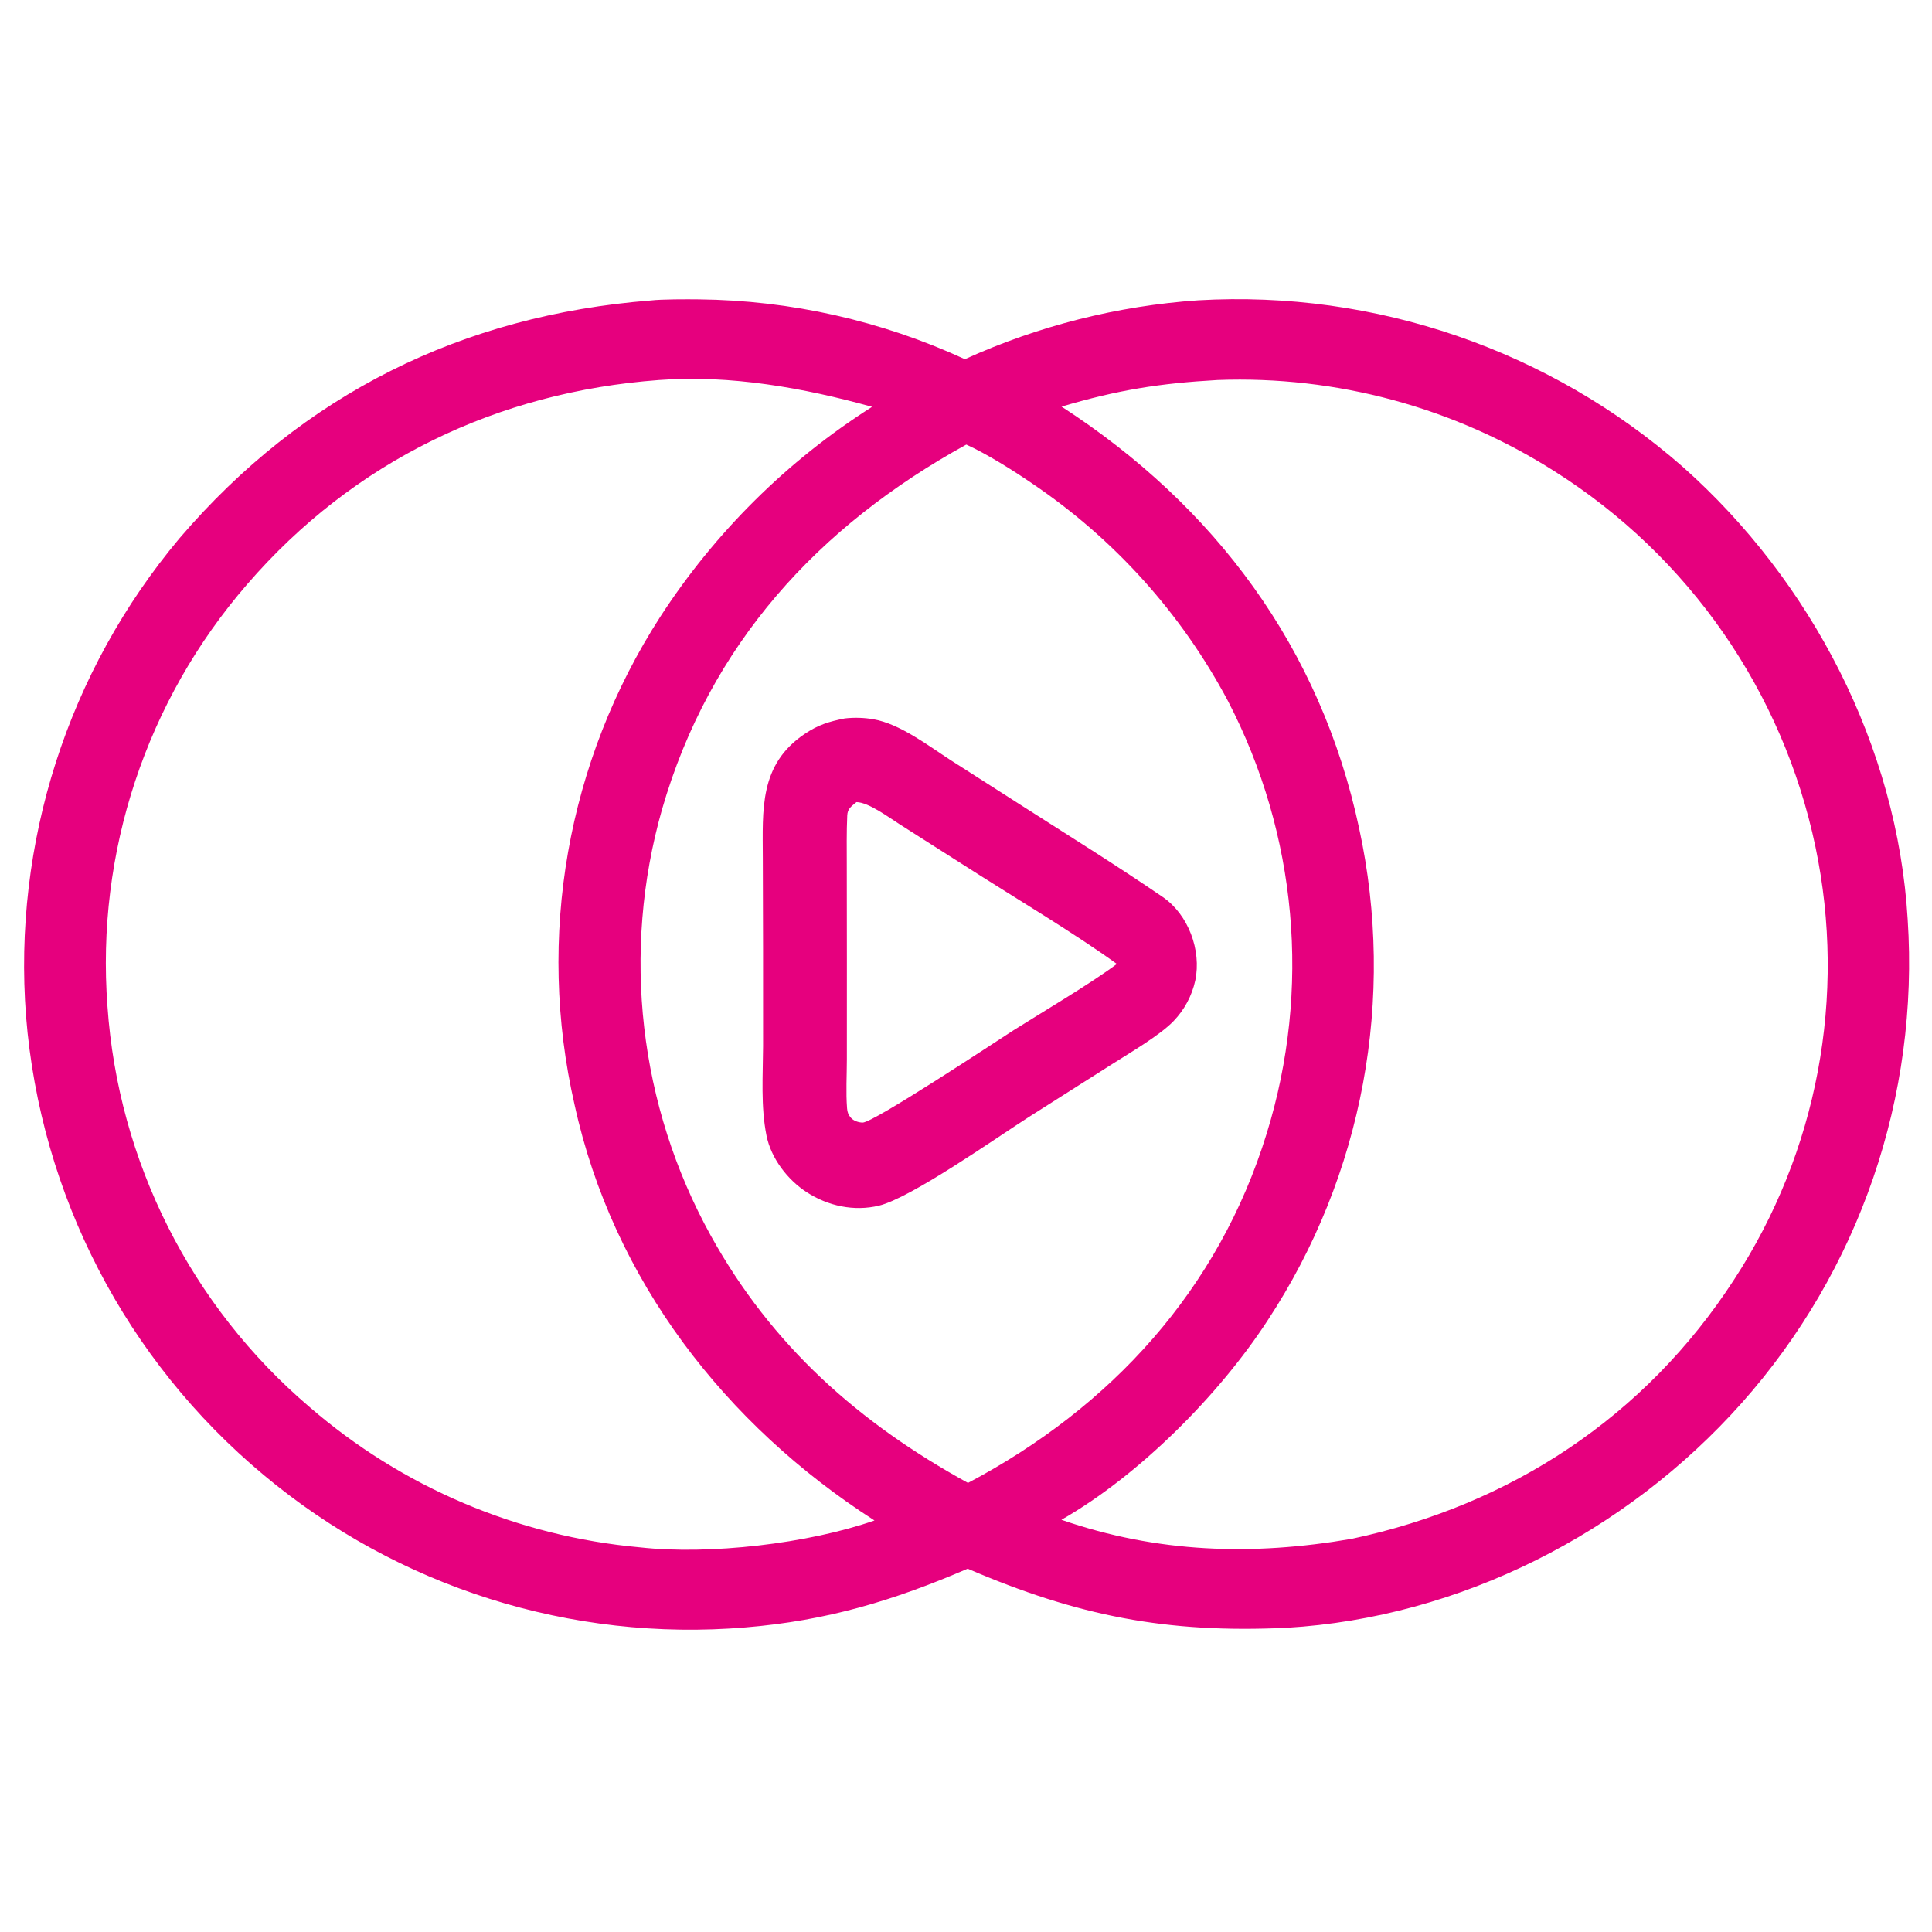
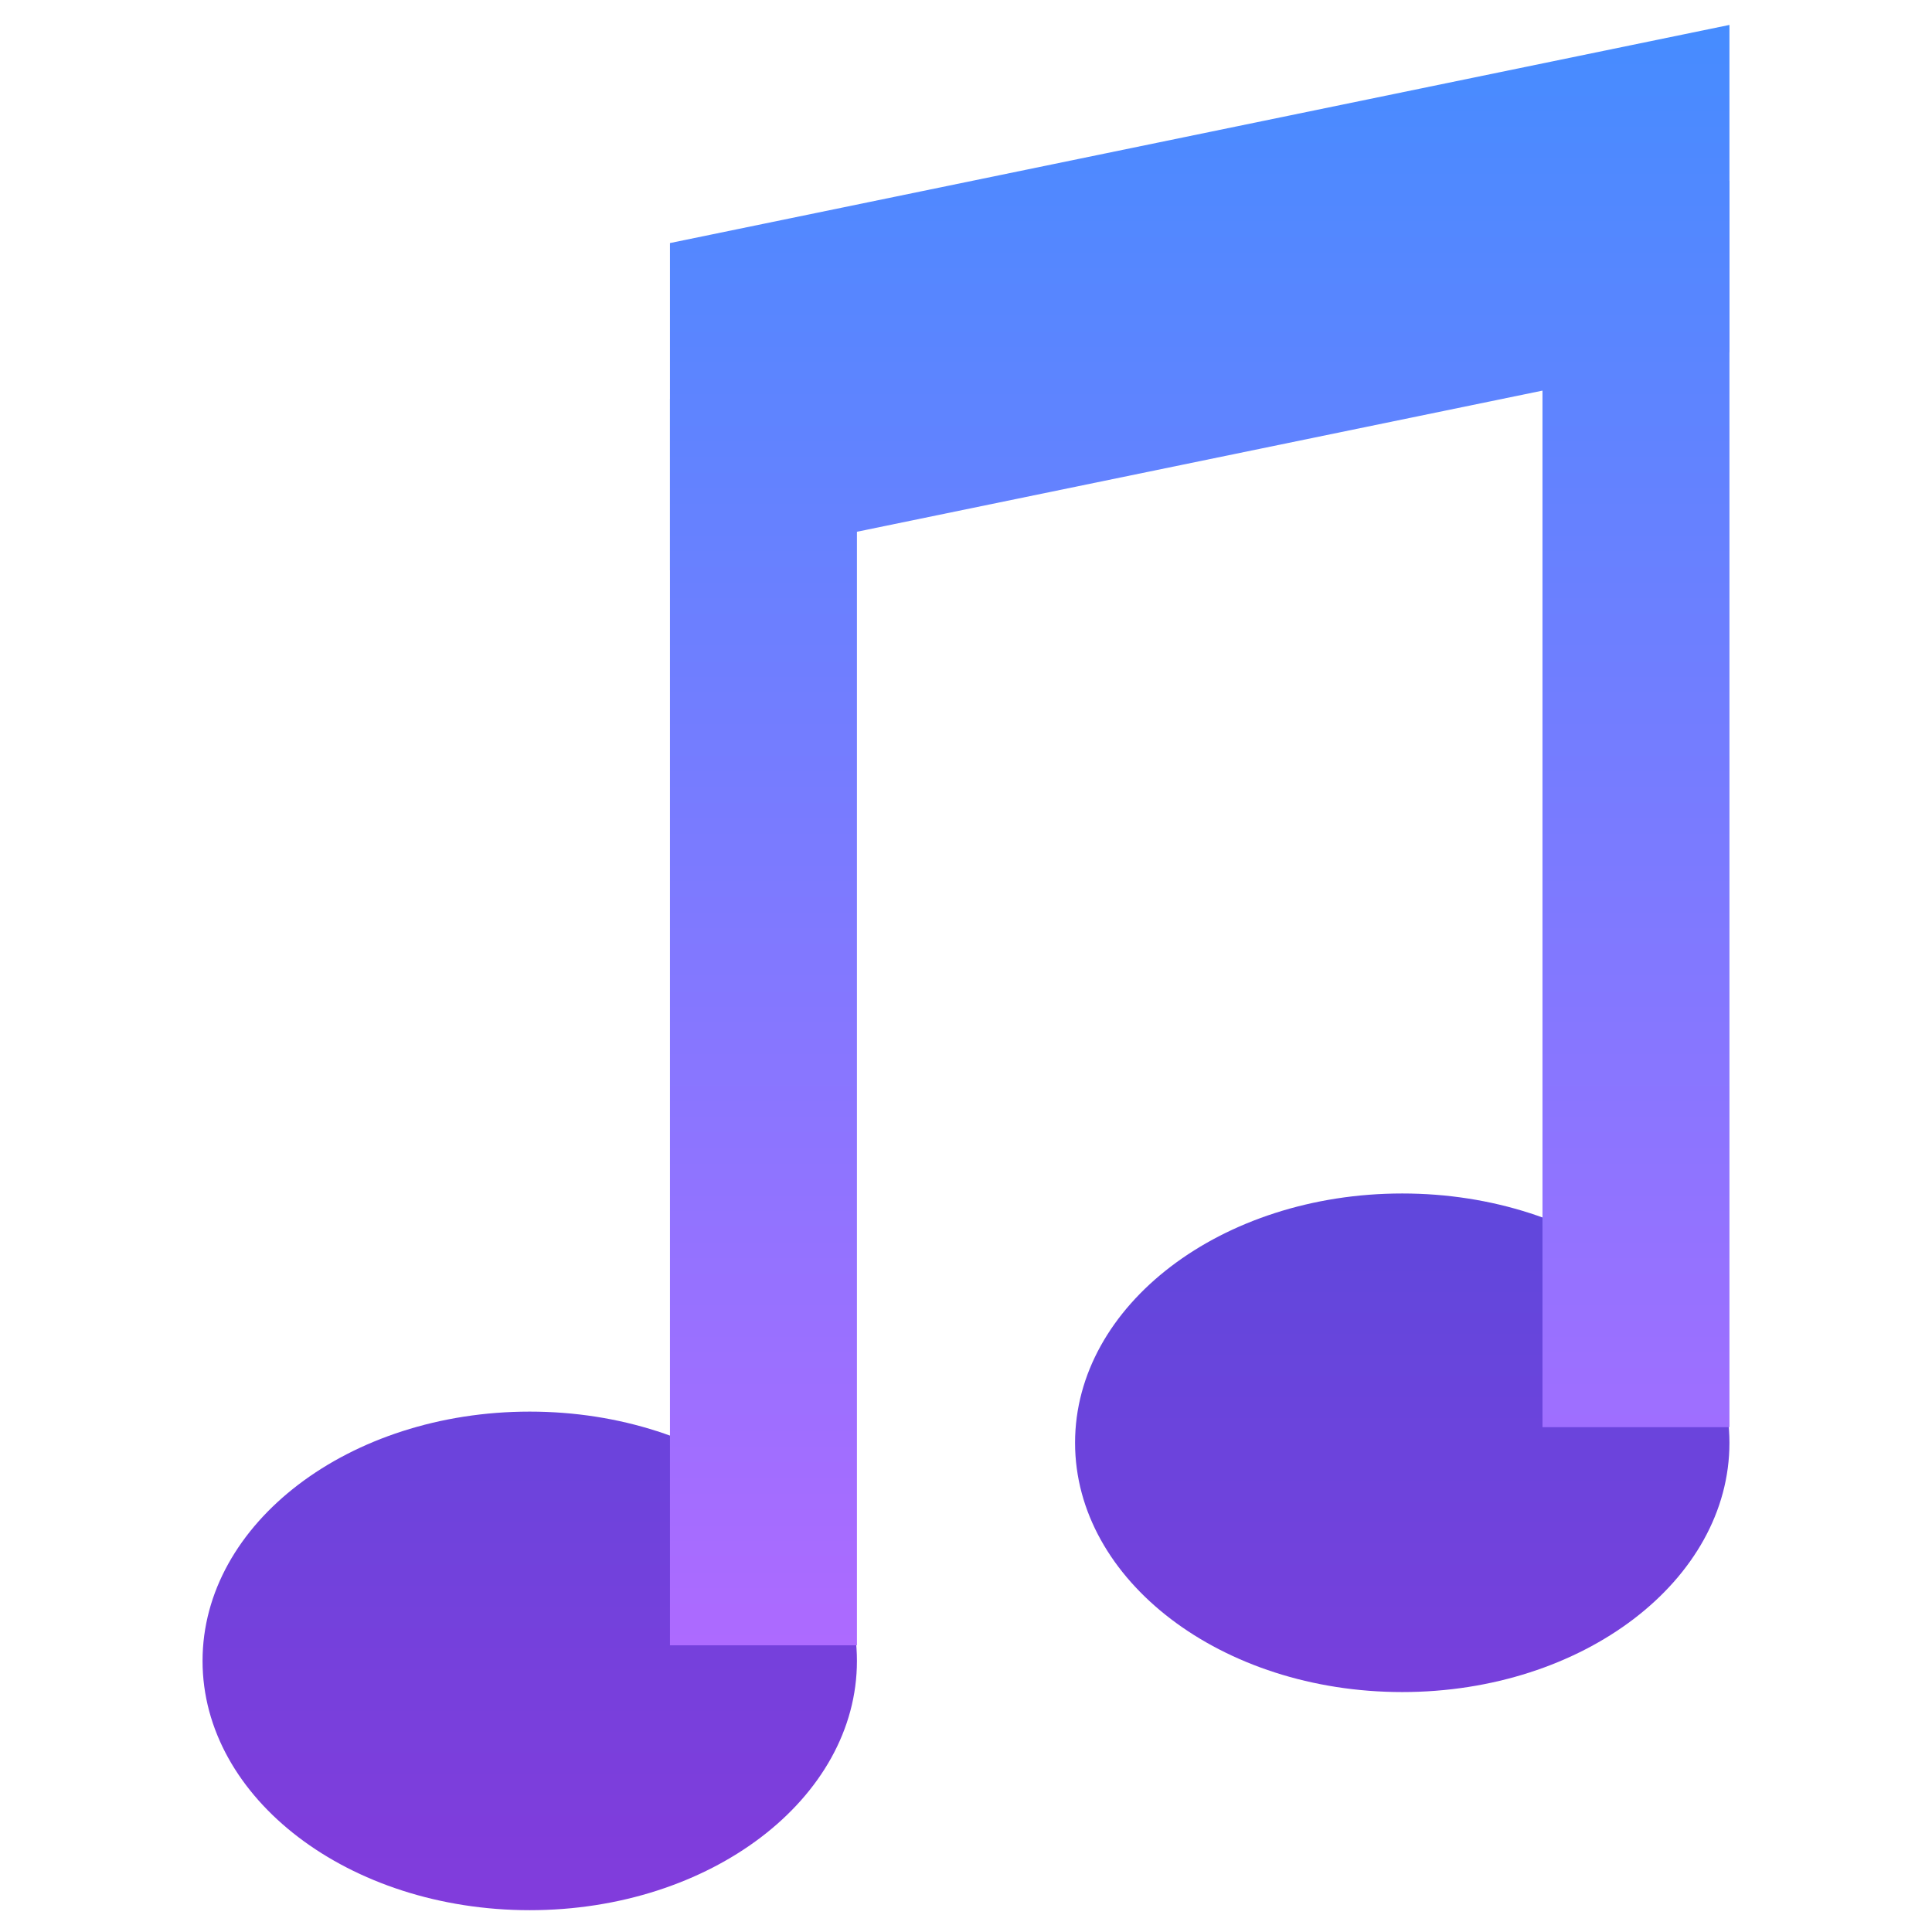
- <svg xmlns="http://www.w3.org/2000/svg" viewBox="416.4 417.5 1214.7 1214.7">
-   <path fill="#e6007e" fill-rule="evenodd" d="M 1023.05 643.34 C 1069.36 622.322 1119.06 609.778 1169.8 606.305 C 1281.1 599.879 1390.48 637.459 1474.32 710.939 C 1555.29 782.742 1609.37 886.982 1615.81 995.486 C 1623.14 1106.84 1585.49 1216.47 1511.28 1299.82 C 1438.83 1381.18 1334.39 1434.53 1225.25 1440.94 C 1150.01 1444.49 1093.99 1433.53 1024.8 1403.78 C 978.102 1423.87 936.402 1436.45 885.121 1440.69 C 775.431 1449.89 666.545 1415.43 582.115 1344.8 C 495.602 1272.68 441.774 1168.76 432.777 1056.49 C 424.394 947.506 459.052 839.581 529.315 755.856 C 606.886 665.23 707.132 615.705 825.55 606.411 C 832.418 605.575 848.738 605.64 855.828 605.718 C 913.598 606.333 970.585 619.154 1023.05 643.34 z M 830.747 656.435 C 875.519 653.066 921.756 661.355 964.684 673.299 C 911.331 707.198 865.916 752.206 831.538 805.253 C 772.933 896.09 753.502 1006.75 777.654 1112.12 C 801.747 1222.23 872.326 1313.17 966.205 1373.46 C 924.451 1388.07 862.325 1395.21 818.774 1390.36 C 741.933 1383.44 669.211 1352.55 610.895 1302.03 C 536.456 1238.57 490.706 1147.8 483.963 1050.21 C 476.687 953.555 508.335 857.996 571.868 784.788 C 638.702 707.398 729.286 663.909 830.747 656.435 z M 1181.91 656.436 C 1256.78 653.627 1330.74 673.675 1393.93 713.915 C 1478.25 767.195 1537.38 852.356 1557.84 949.97 C 1577.53 1043.84 1559.13 1141.69 1506.69 1222 C 1450.72 1308.36 1366.28 1363.77 1266.22 1385.01 C 1203.75 1395.77 1144.14 1393.91 1083.74 1373.03 C 1132.58 1345.13 1182.83 1294.65 1213.38 1247.71 C 1273.38 1156.46 1294.11 1044.89 1270.9 938.177 C 1246.7 824.879 1180.36 735.685 1083.83 673.158 C 1119.26 662.663 1145.55 658.482 1181.91 656.436 z M 1023.93 697.024 C 1036.84 702.862 1053.68 713.47 1065.3 721.443 C 1116.93 756.264 1159.21 803.232 1188.44 858.219 C 1232.02 942.089 1240.79 1039.75 1212.84 1130.04 C 1182.62 1228.35 1115.05 1302.21 1025.01 1349.84 C 956.341 1312.14 901.632 1263.59 863.324 1194.43 C 818.071 1112.61 807.045 1016.21 832.658 926.296 C 862.612 822.696 930.716 748.369 1023.93 697.024 z M 947.525 869.19 C 953.516 868.522 959.572 868.694 965.516 869.7 C 982.271 872.651 999.613 886.033 1013.79 895.232 L 1058.91 924.082 C 1088.46 943.004 1118.5 961.659 1147.45 981.477 C 1163.52 992.474 1171.9 1014.97 1167.89 1034 C 1165.79 1043.55 1161.09 1052.34 1154.32 1059.4 C 1145.89 1068.28 1126.65 1079.52 1115.7 1086.49 L 1063.51 1119.63 C 1042.4 1133.14 989.182 1170.69 968.968 1175.54 C 953.364 1179.28 937.004 1175.76 923.644 1167.1 C 911.507 1159.24 901.191 1145.77 898.317 1131.47 C 894.657 1113.26 896.072 1093.77 896.171 1075.26 L 896.153 1013.77 L 896.002 957.106 C 895.938 926.656 893.559 898.33 922.289 878.965 C 930.872 873.18 937.504 871.207 947.525 869.19 z M 954.862 921.814 C 962.503 921.865 975.539 931.666 982.278 935.908 L 1025.88 963.665 C 1053.72 981.474 1092.67 1004.74 1118.6 1023.56 C 1102.97 1035.36 1071.2 1054.19 1053.5 1065.34 C 1041.53 1073.05 965.413 1123.45 958.739 1123.3 C 956.112 1123.24 953.112 1122.24 951.358 1120.25 C 949.767 1118.44 949.163 1116.76 948.976 1114.4 C 948.175 1104.31 948.834 1093.7 948.84 1083.56 L 948.855 1020.95 L 948.792 961.699 C 948.789 951.35 948.606 940.555 949.085 930.222 C 949.286 925.903 951.519 924.63 954.862 921.814 z" />
+ <svg xmlns="http://www.w3.org/2000/svg" viewBox="180 172 620 620">
+   <defs>
+     <linearGradient id="light" gradientUnits="userSpaceOnUse" x1="0" y1="180" x2="0" y2="785">
+       <stop offset="0" stop-color="#468cff" />
+       <stop offset="1" stop-color="#be64ff" />
+     </linearGradient>
+     <linearGradient id="dark" gradientUnits="userSpaceOnUse" x1="0" y1="180" x2="0" y2="785">
+       <stop offset="0" stop-color="#285adc" />
+       <stop offset="1" stop-color="#823cdc" />
+     </linearGradient>
+   </defs>
+   <g fill="url(#dark)">
+     <ellipse cx="350" cy="705" rx="105" ry="80" />
+     <ellipse cx="630" cy="635" rx="105" ry="80" />
+   </g>
+   <g fill="url(#light)">
+     <polygon points="395,250 735,180 735,285 395,355" />
+     <rect x="395" y="300" width="60" height="400" />
+     <rect x="675" y="230" width="60" height="400" />
+   </g>
</svg>
